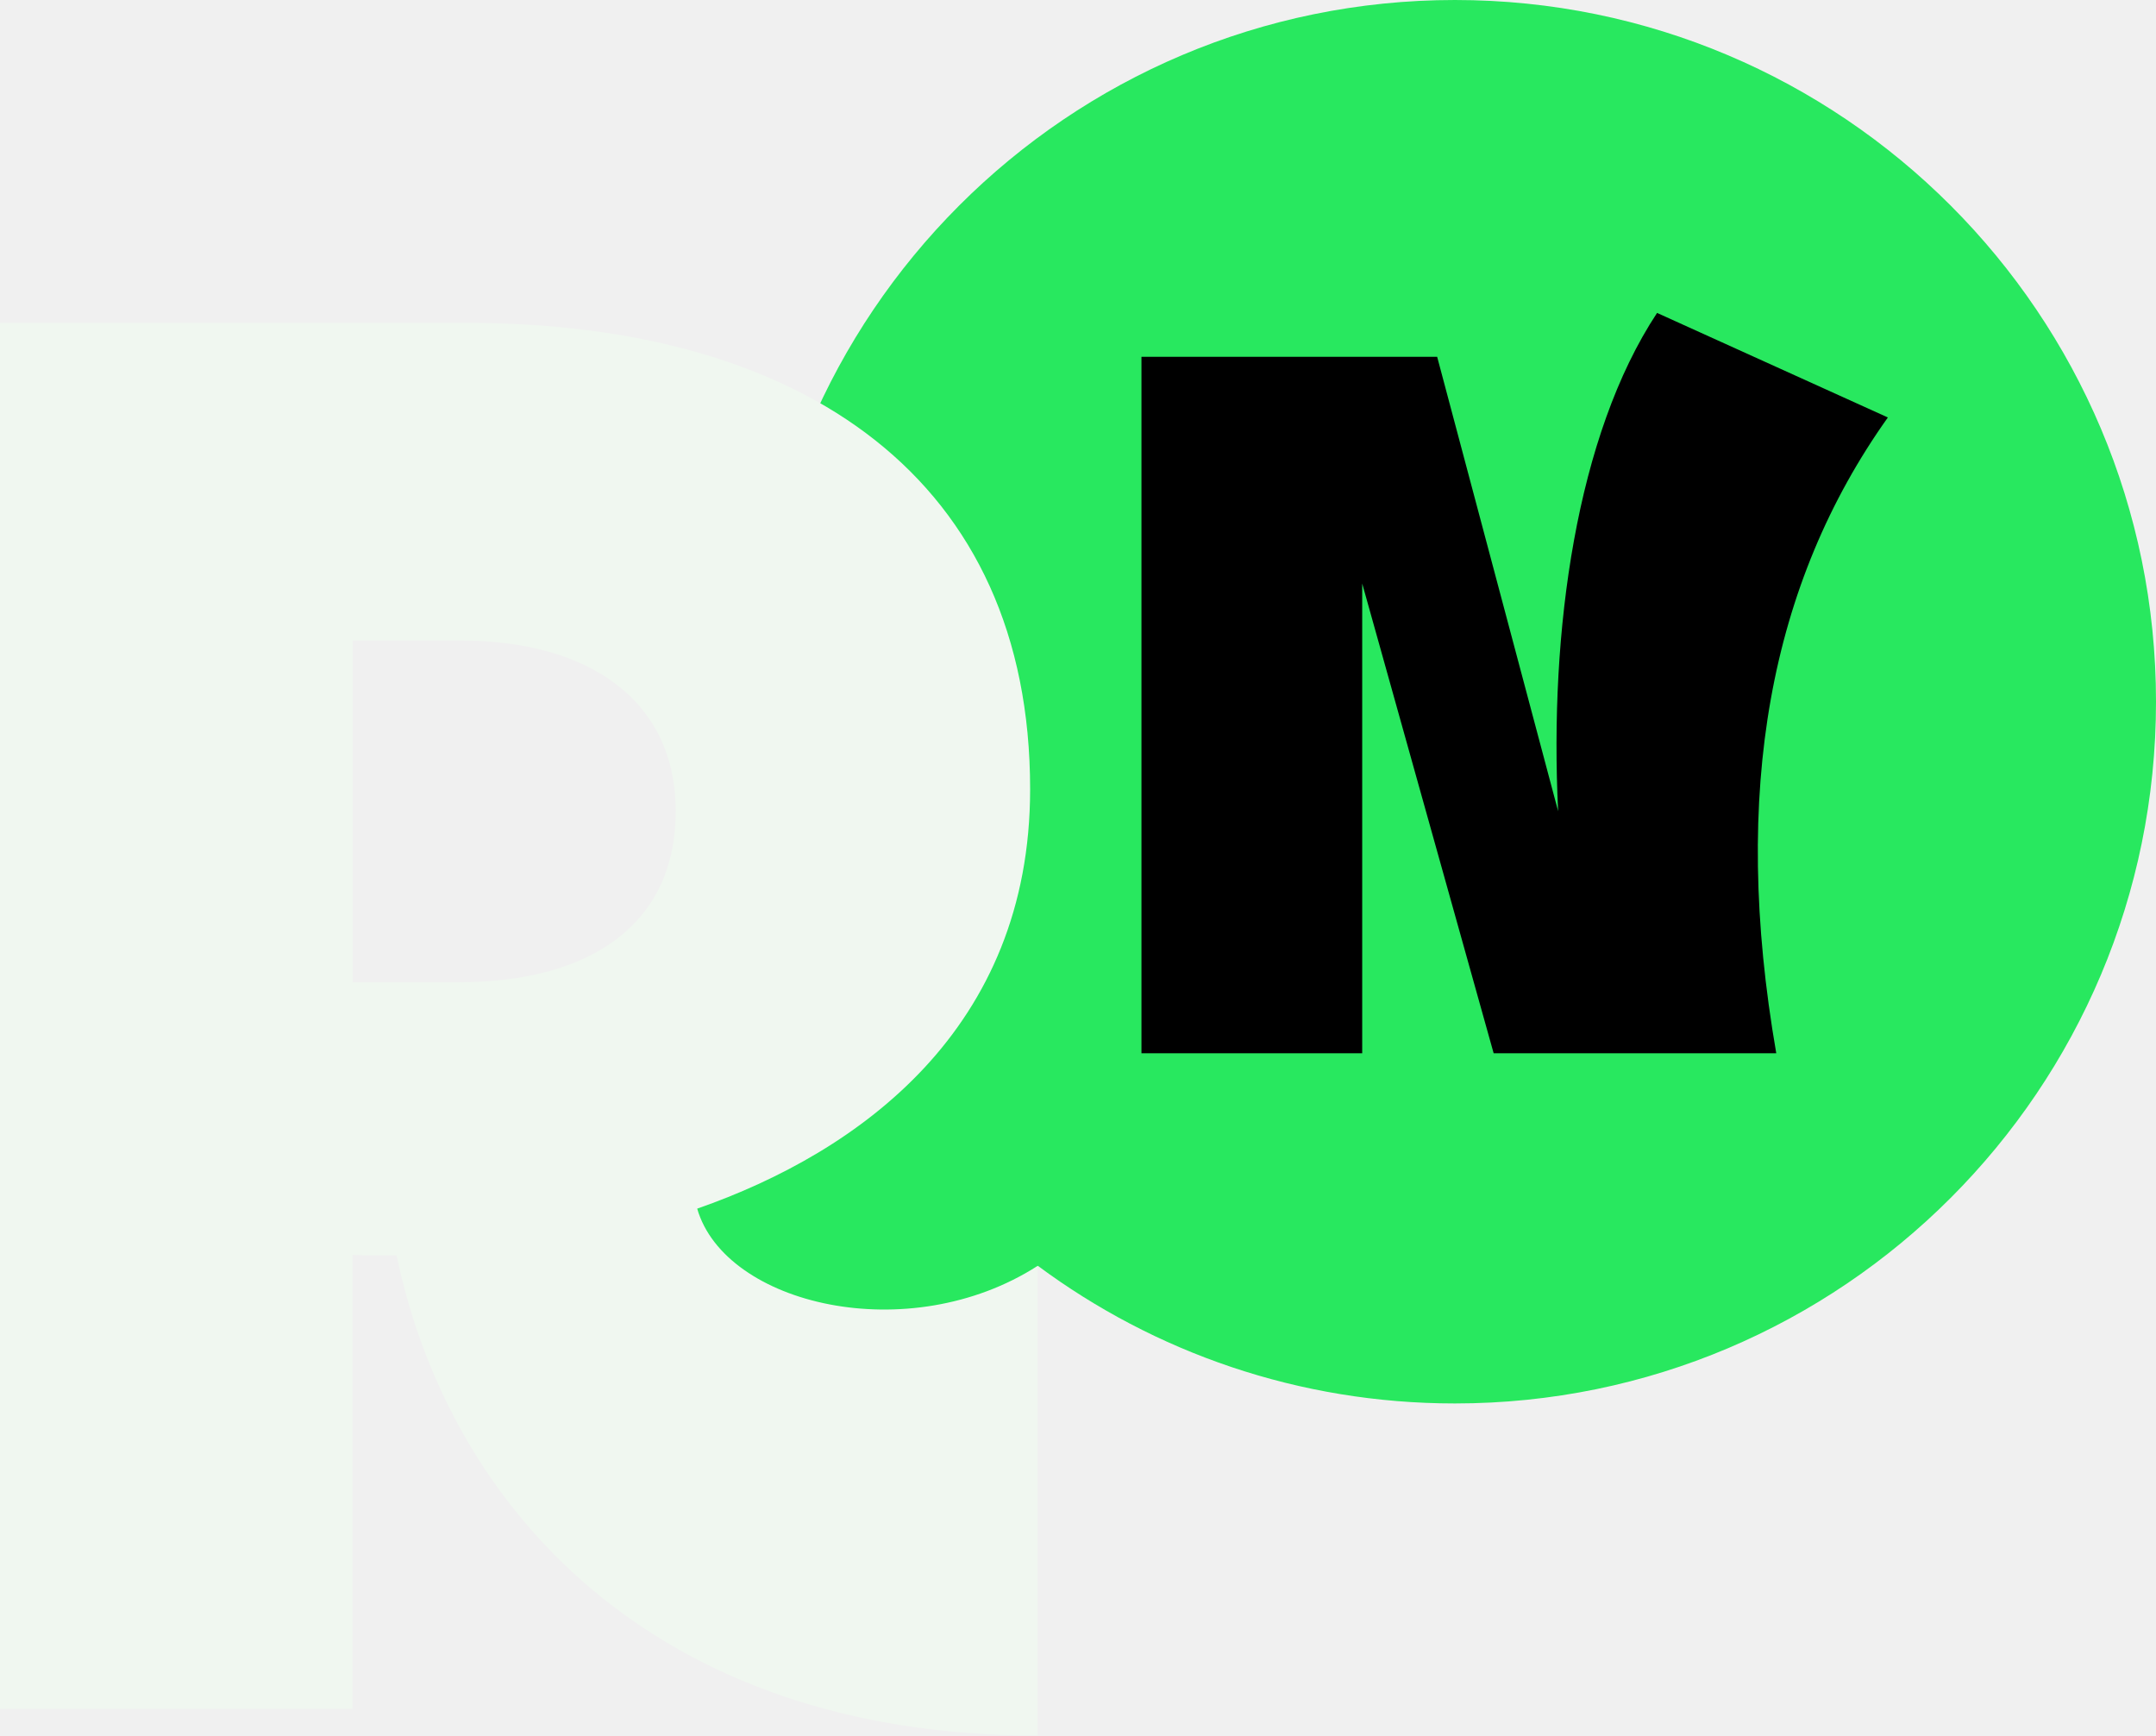
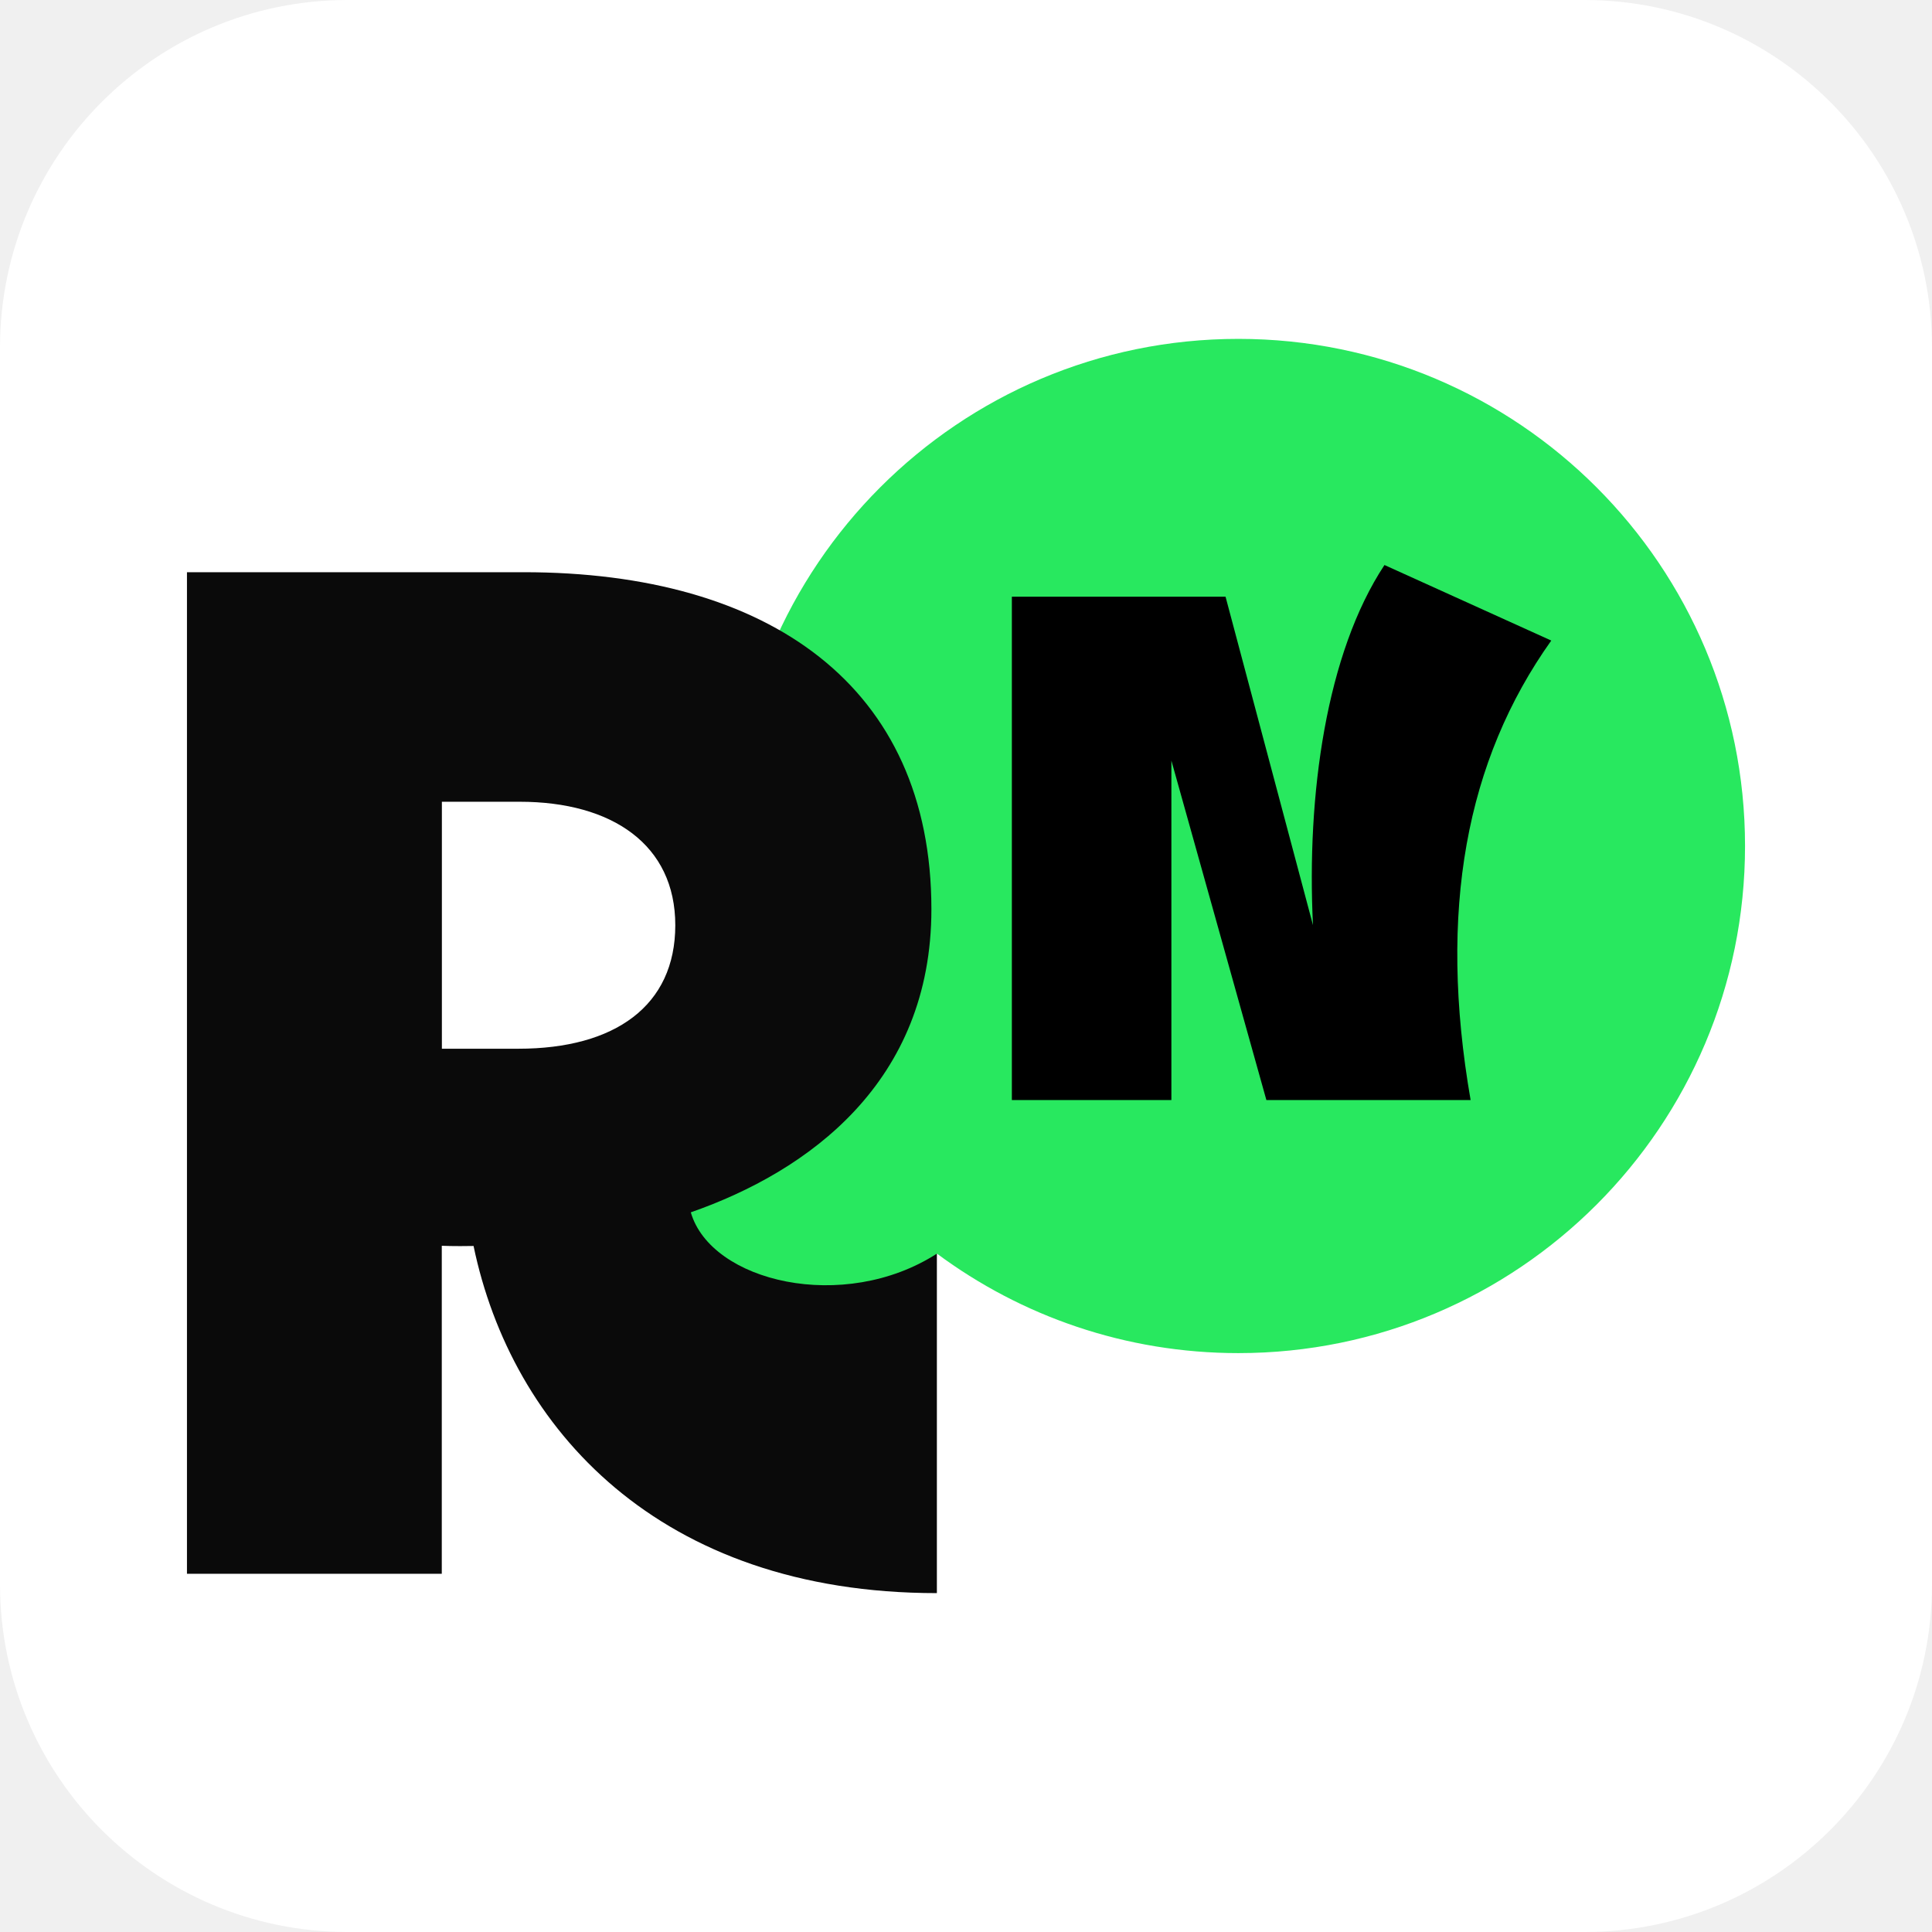
- <svg xmlns="http://www.w3.org/2000/svg" width="200" height="161" viewBox="0 0 200 161" fill="none">
-   <path d="M134.965 0C170.883 2.21832e-05 200 29.144 200 65.096C200 101.047 170.883 130.191 134.965 130.191C120.472 130.191 107.087 125.446 96.275 117.423L96.274 117.425L88.848 130.231C88.848 130.231 66.39 130.82 65.572 130.116C64.753 129.412 54.221 115.953 54.221 115.953L60.19 105.296L75.861 92.289C72.054 84.014 69.93 74.803 69.93 65.096C69.93 29.144 99.047 0 134.965 0Z" fill="#28E85F" />
-   <path d="M64.69 112.114C79.76 106.856 95.559 95.431 95.559 73.208C95.559 44.6 74.724 29.951 43.216 29.951H0V158.518H32.709V116.413C32.709 116.413 34.23 116.49 36.787 116.439C41.657 139.813 60.574 161 96.262 161V117.424C84.298 125.113 67.259 121.044 64.677 112.127L64.69 112.114ZM32.722 91.132V59.416H42.705C54.579 59.416 62.683 64.93 62.683 75.267C62.683 85.605 54.937 91.119 42.539 91.119H32.722V91.132Z" fill="#F0F7F0" />
-   <path d="M175.127 38.726L153.717 29.028C146.227 40.364 143.709 58.582 144.54 75.253L133.317 33.097H105.887V97.706H126.364V54.13L138.558 97.706H164.774C160.556 73.411 164.186 54.105 175.127 38.726Z" fill="black" />
+ <svg xmlns="http://www.w3.org/2000/svg" viewBox="0 0 248.00 248.00" width="64" height="64">
+   <rect width="248.00" height="248.00" rx="44.64" fill="#FFFFFF" />
+   <g transform="translate(24.00 43.50)">
+     <path d="M134.965 0C170.883 2.21832e-05 200 29.144 200 65.096C200 101.047 170.883 130.191 134.965 130.191C120.472 130.191 107.087 125.446 96.275 117.423L96.274 117.425L88.848 130.231C88.848 130.231 66.39 130.82 65.572 130.116C64.753 129.412 54.221 115.953 54.221 115.953L60.19 105.296L75.861 92.289C72.054 84.014 69.93 74.803 69.93 65.096C69.93 29.144 99.047 0 134.965 0Z" fill="#28E85F" />
+     <path d="M64.69 112.114C79.76 106.856 95.559 95.431 95.559 73.208C95.559 44.6 74.724 29.951 43.216 29.951H0V158.518H32.709V116.413C32.709 116.413 34.23 116.49 36.787 116.439C41.657 139.813 60.574 161 96.262 161V117.424C84.298 125.113 67.259 121.044 64.677 112.127L64.69 112.114ZM32.722 91.132V59.416H42.705C54.579 59.416 62.683 64.93 62.683 75.267C62.683 85.605 54.937 91.119 42.539 91.119H32.722V91.132Z" fill="#0A0A0A" />
+     <path d="M175.127 38.726L153.717 29.028C146.227 40.364 143.709 58.582 144.54 75.253L133.317 33.097H105.887V97.706H126.364V54.13L138.558 97.706H164.774C160.556 73.411 164.186 54.105 175.127 38.726Z" fill="black" />
+   </g>
</svg>
